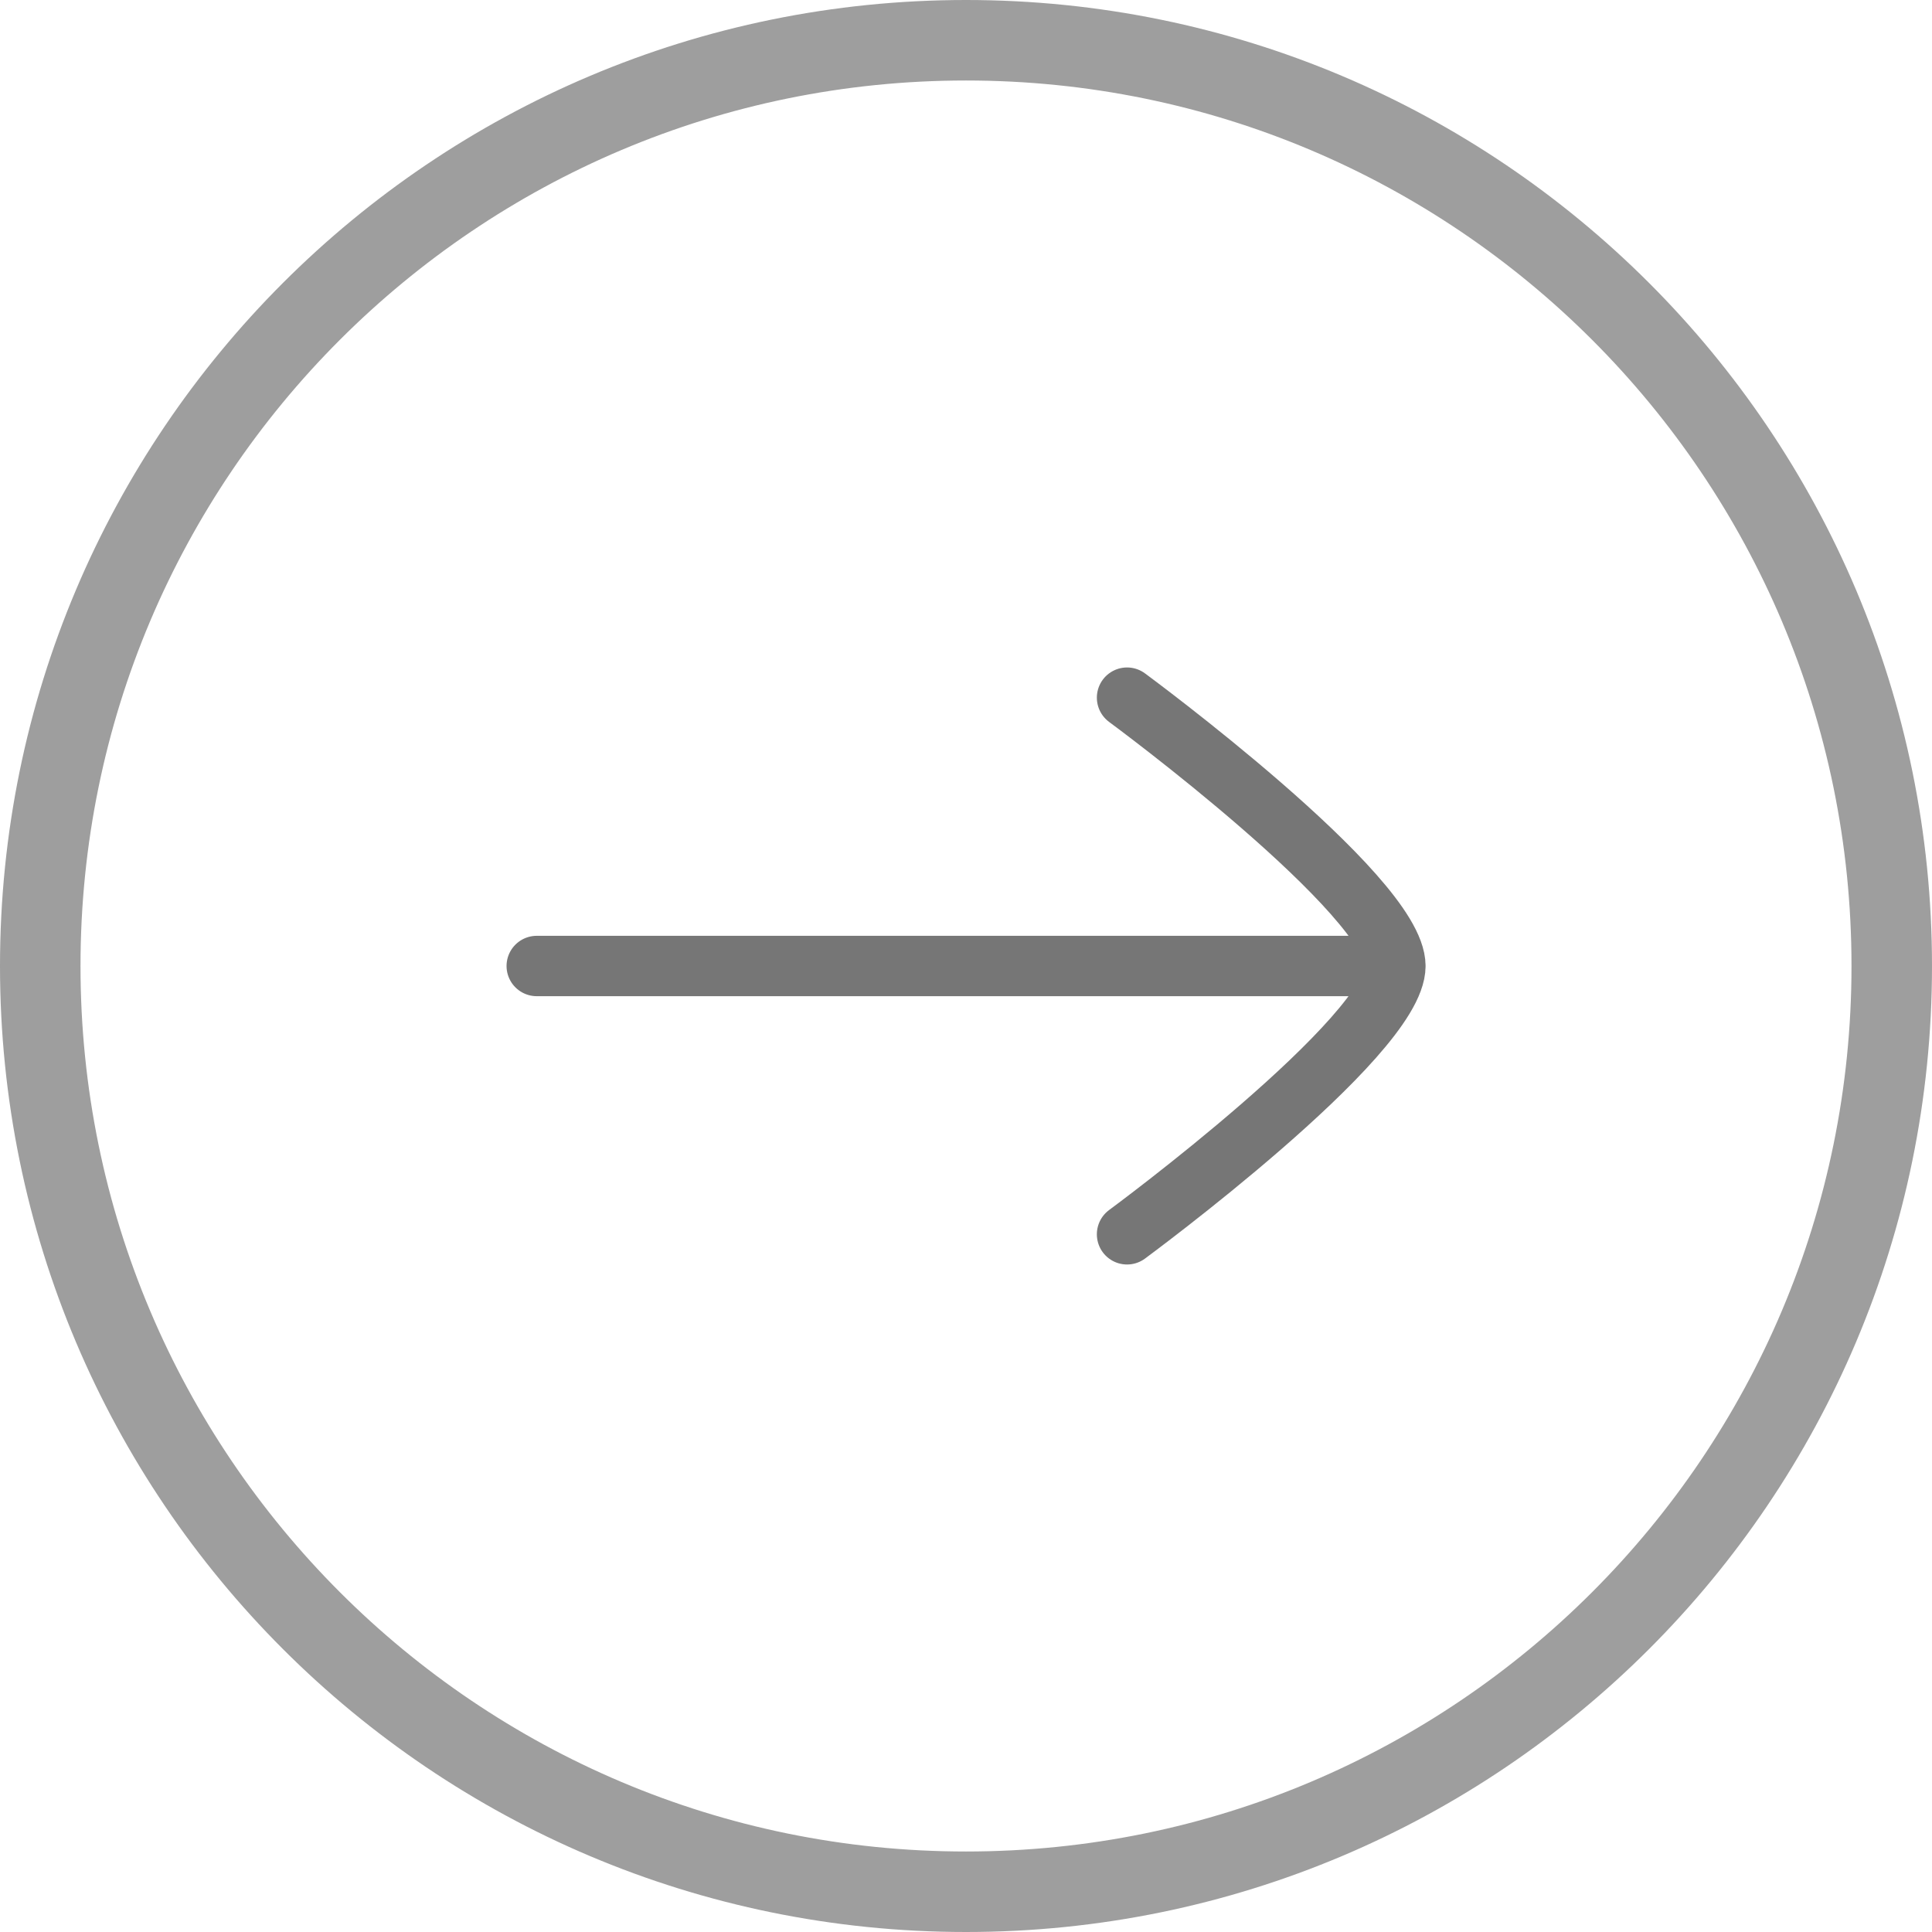
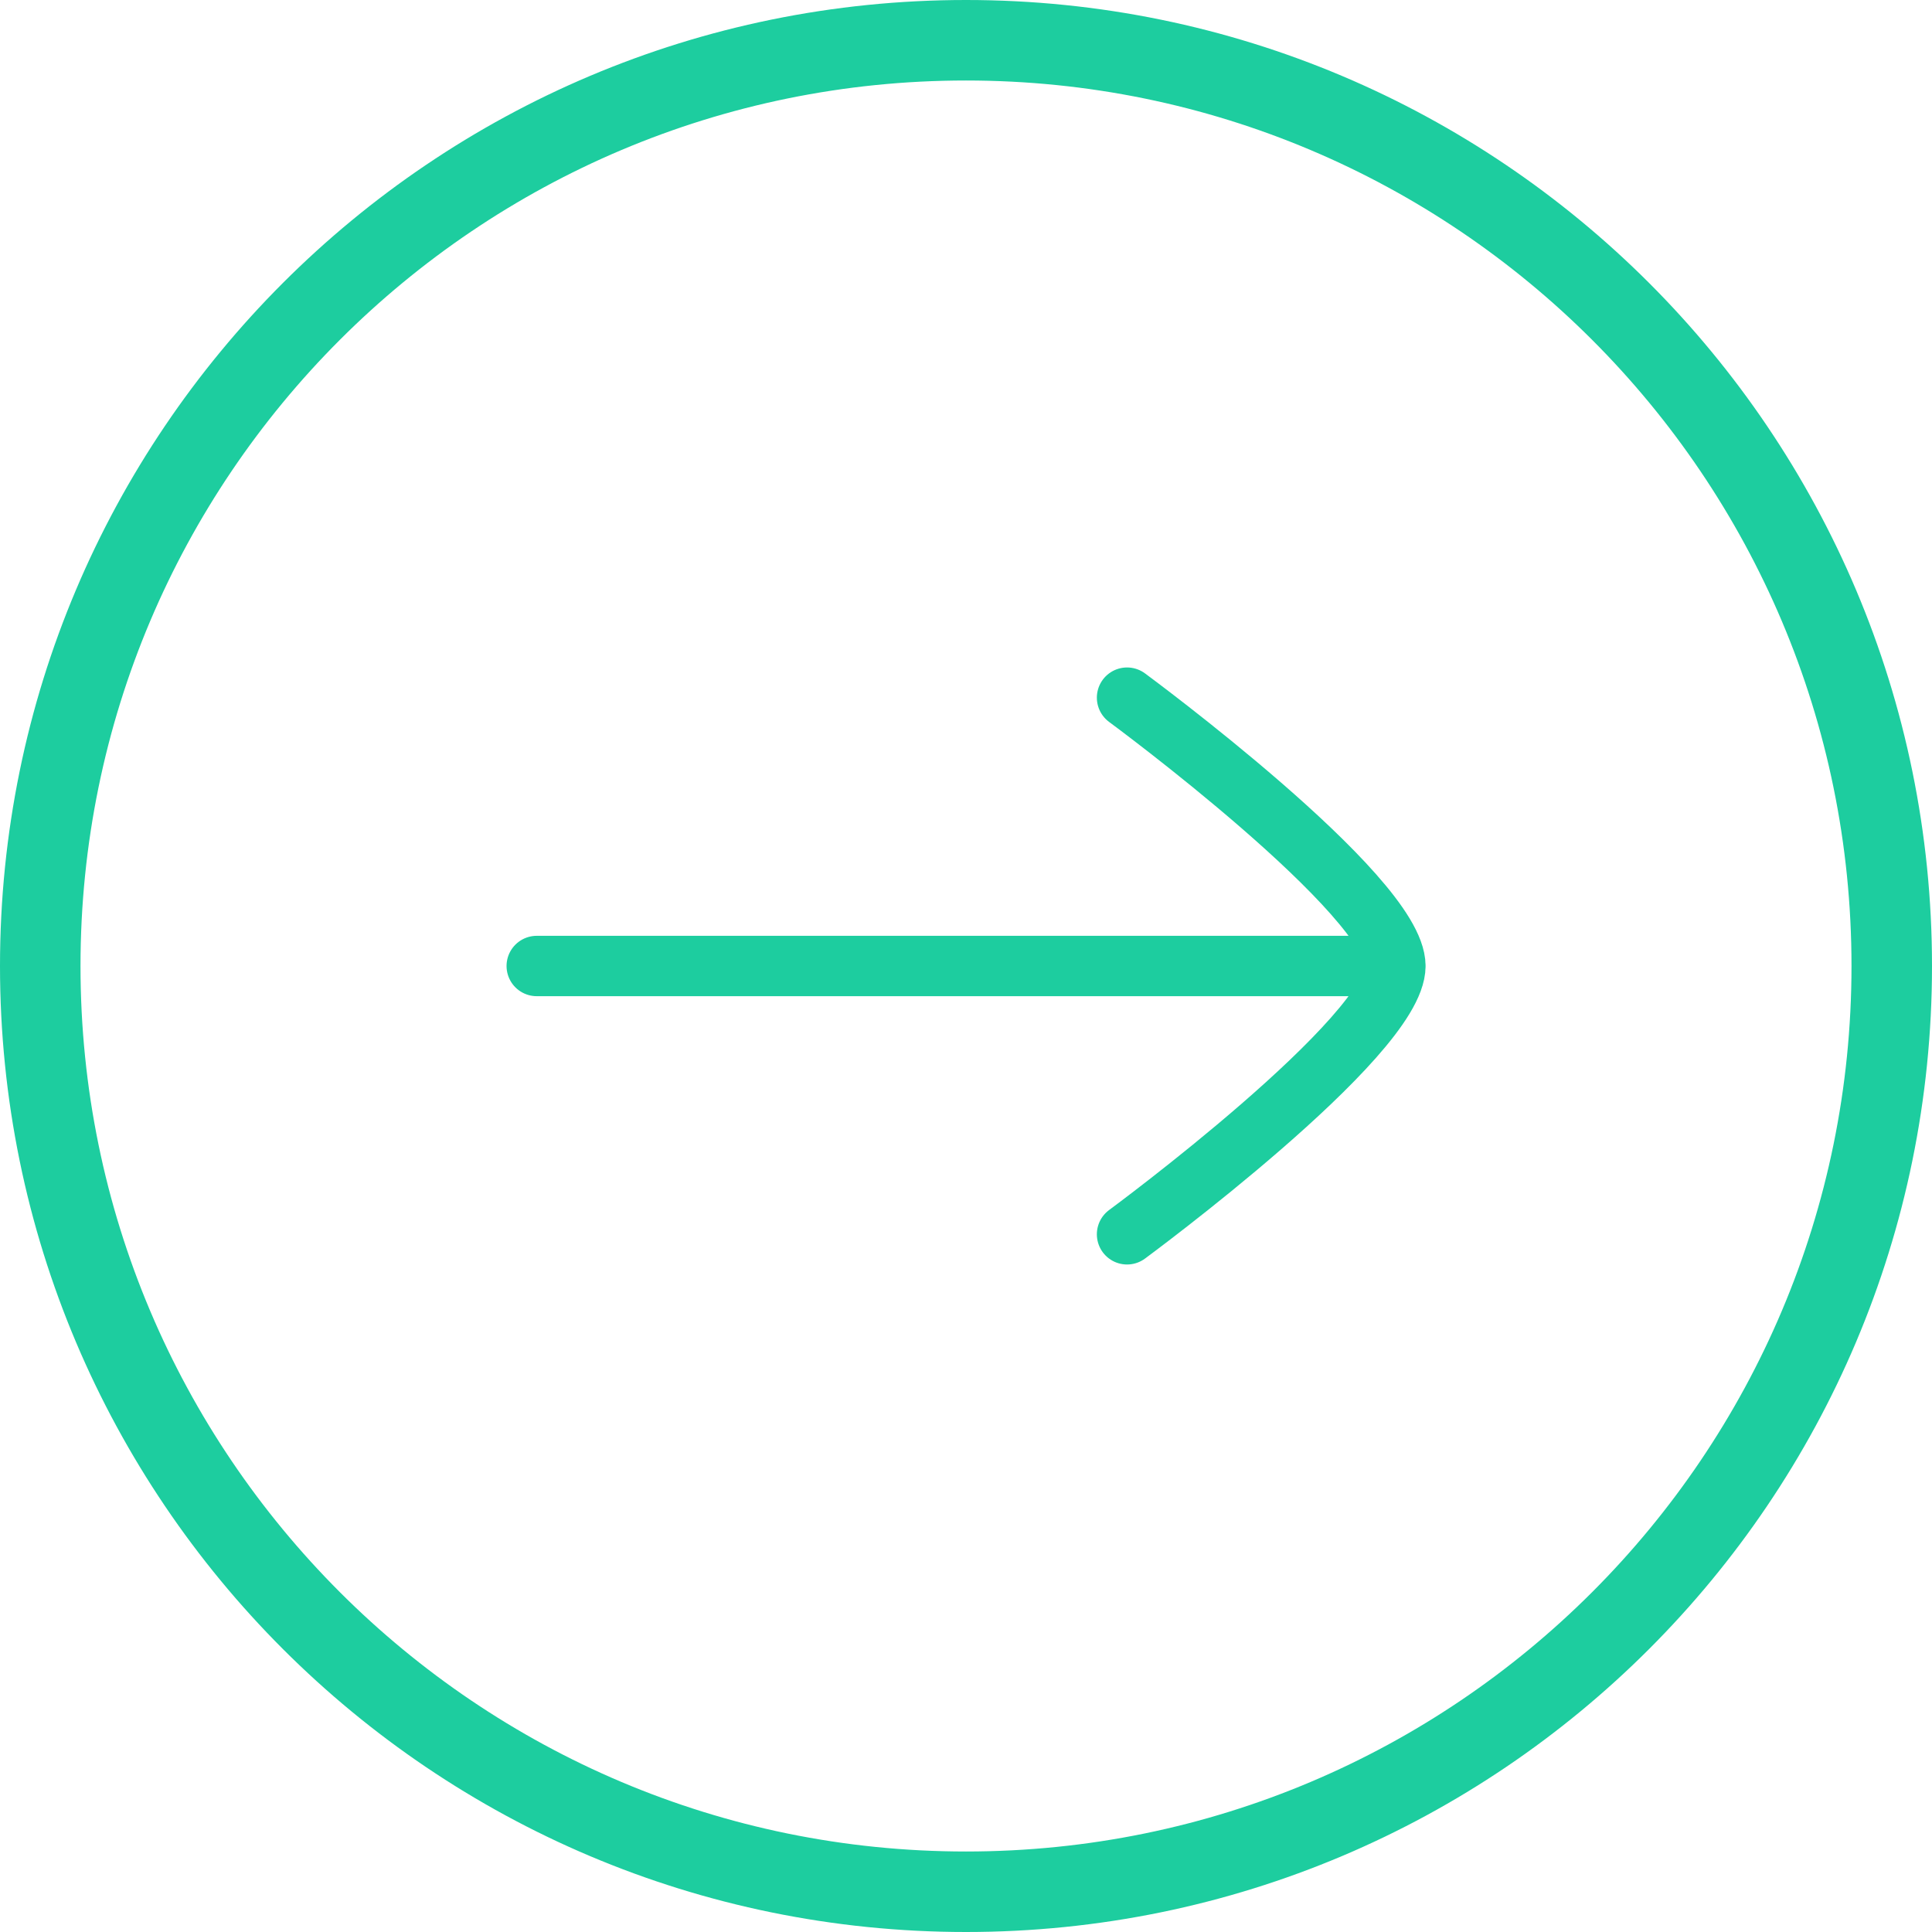
<svg xmlns="http://www.w3.org/2000/svg" width="48" height="48" viewBox="0 0 48 48" fill="none">
-   <rect x="1" y="1" width="46" height="46" rx="23" stroke="#767676" stroke-opacity="0.7" stroke-width="2" />
-   <path d="M34.668 24H13.335M34.668 24C34.668 25.757 28.001 30.666 28.001 30.666M34.668 24C34.668 22.242 28.001 17.333 28.001 17.333" stroke="#767676" stroke-width="1.5" stroke-linecap="round" stroke-linejoin="round" />
+   <rect x="1" y="1" width="46" height="46" rx="23" stroke="#1DCD9F" stroke-width="2" />
+   <path d="M34.668 24H13.335M34.668 24C34.668 25.757 28.001 30.666 28.001 30.666M34.668 24C34.668 22.242 28.001 17.333 28.001 17.333" stroke="#1DCD9F" stroke-width="1.5" stroke-linecap="round" stroke-linejoin="round" />
</svg>
